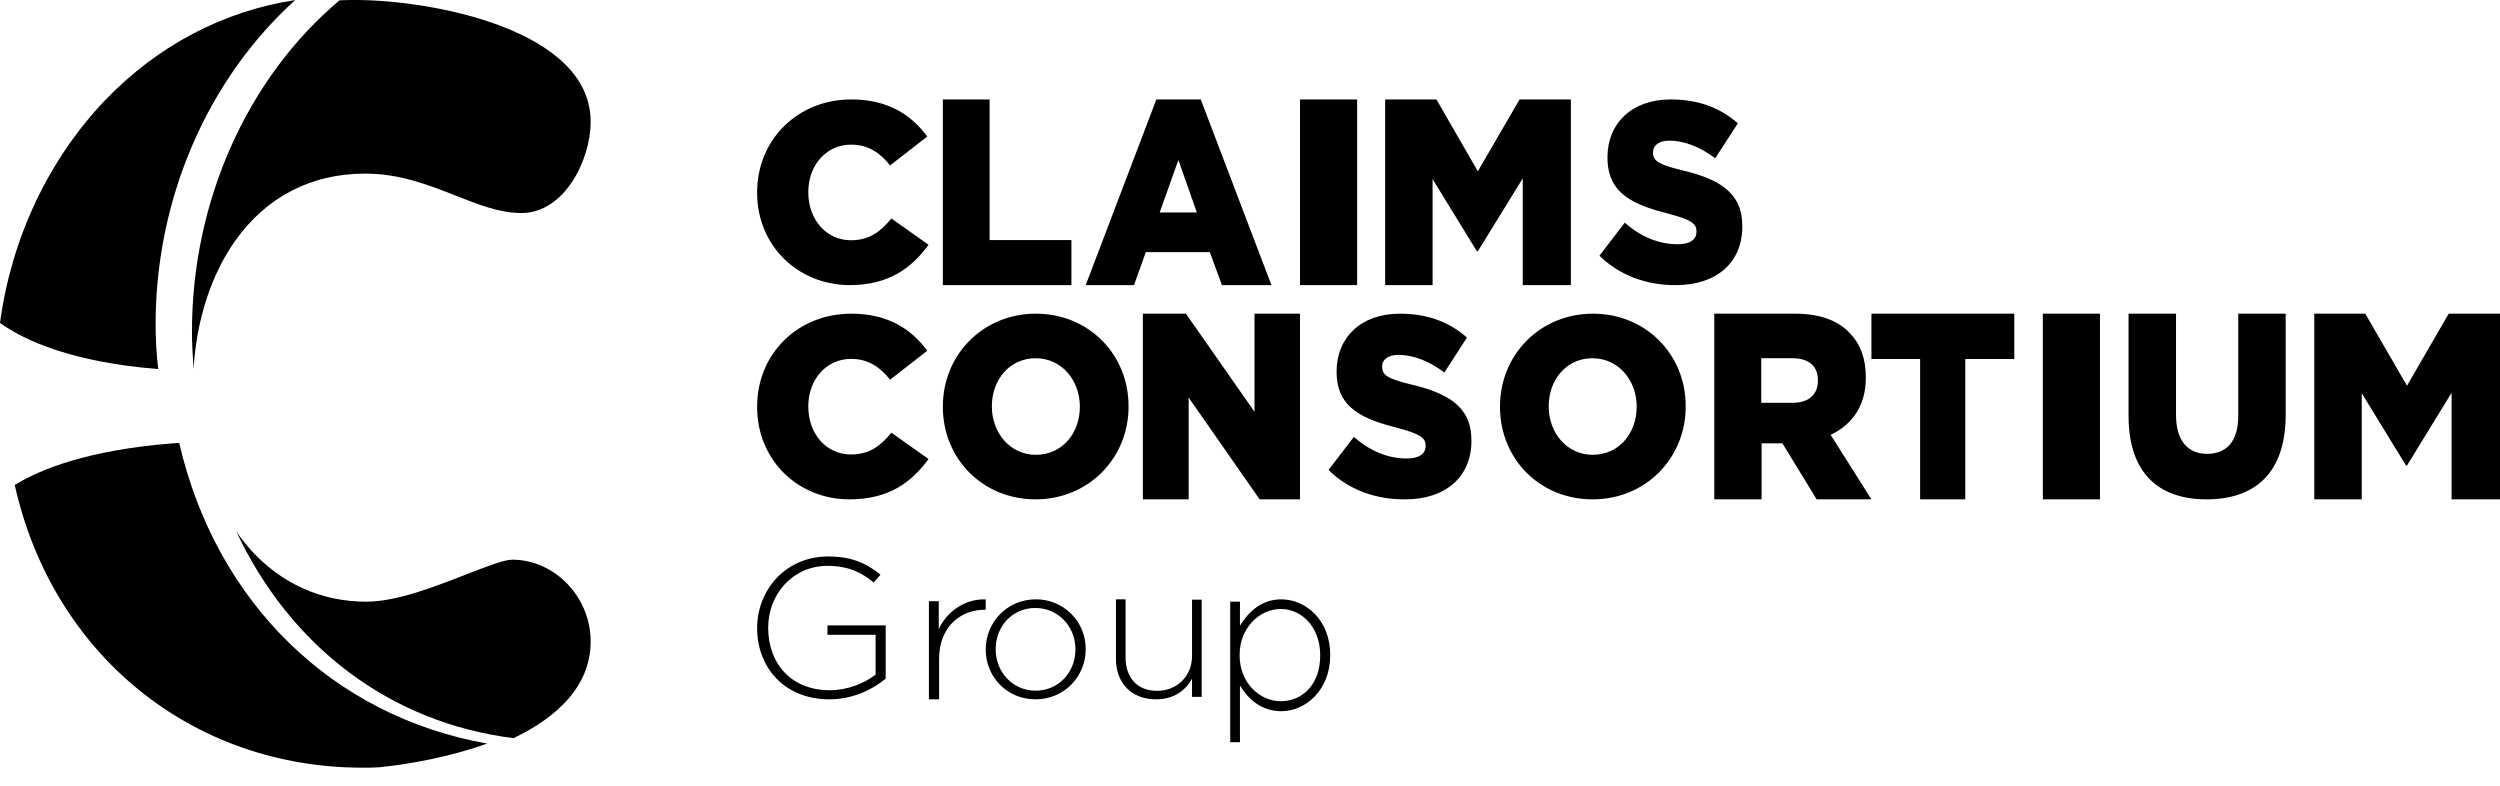
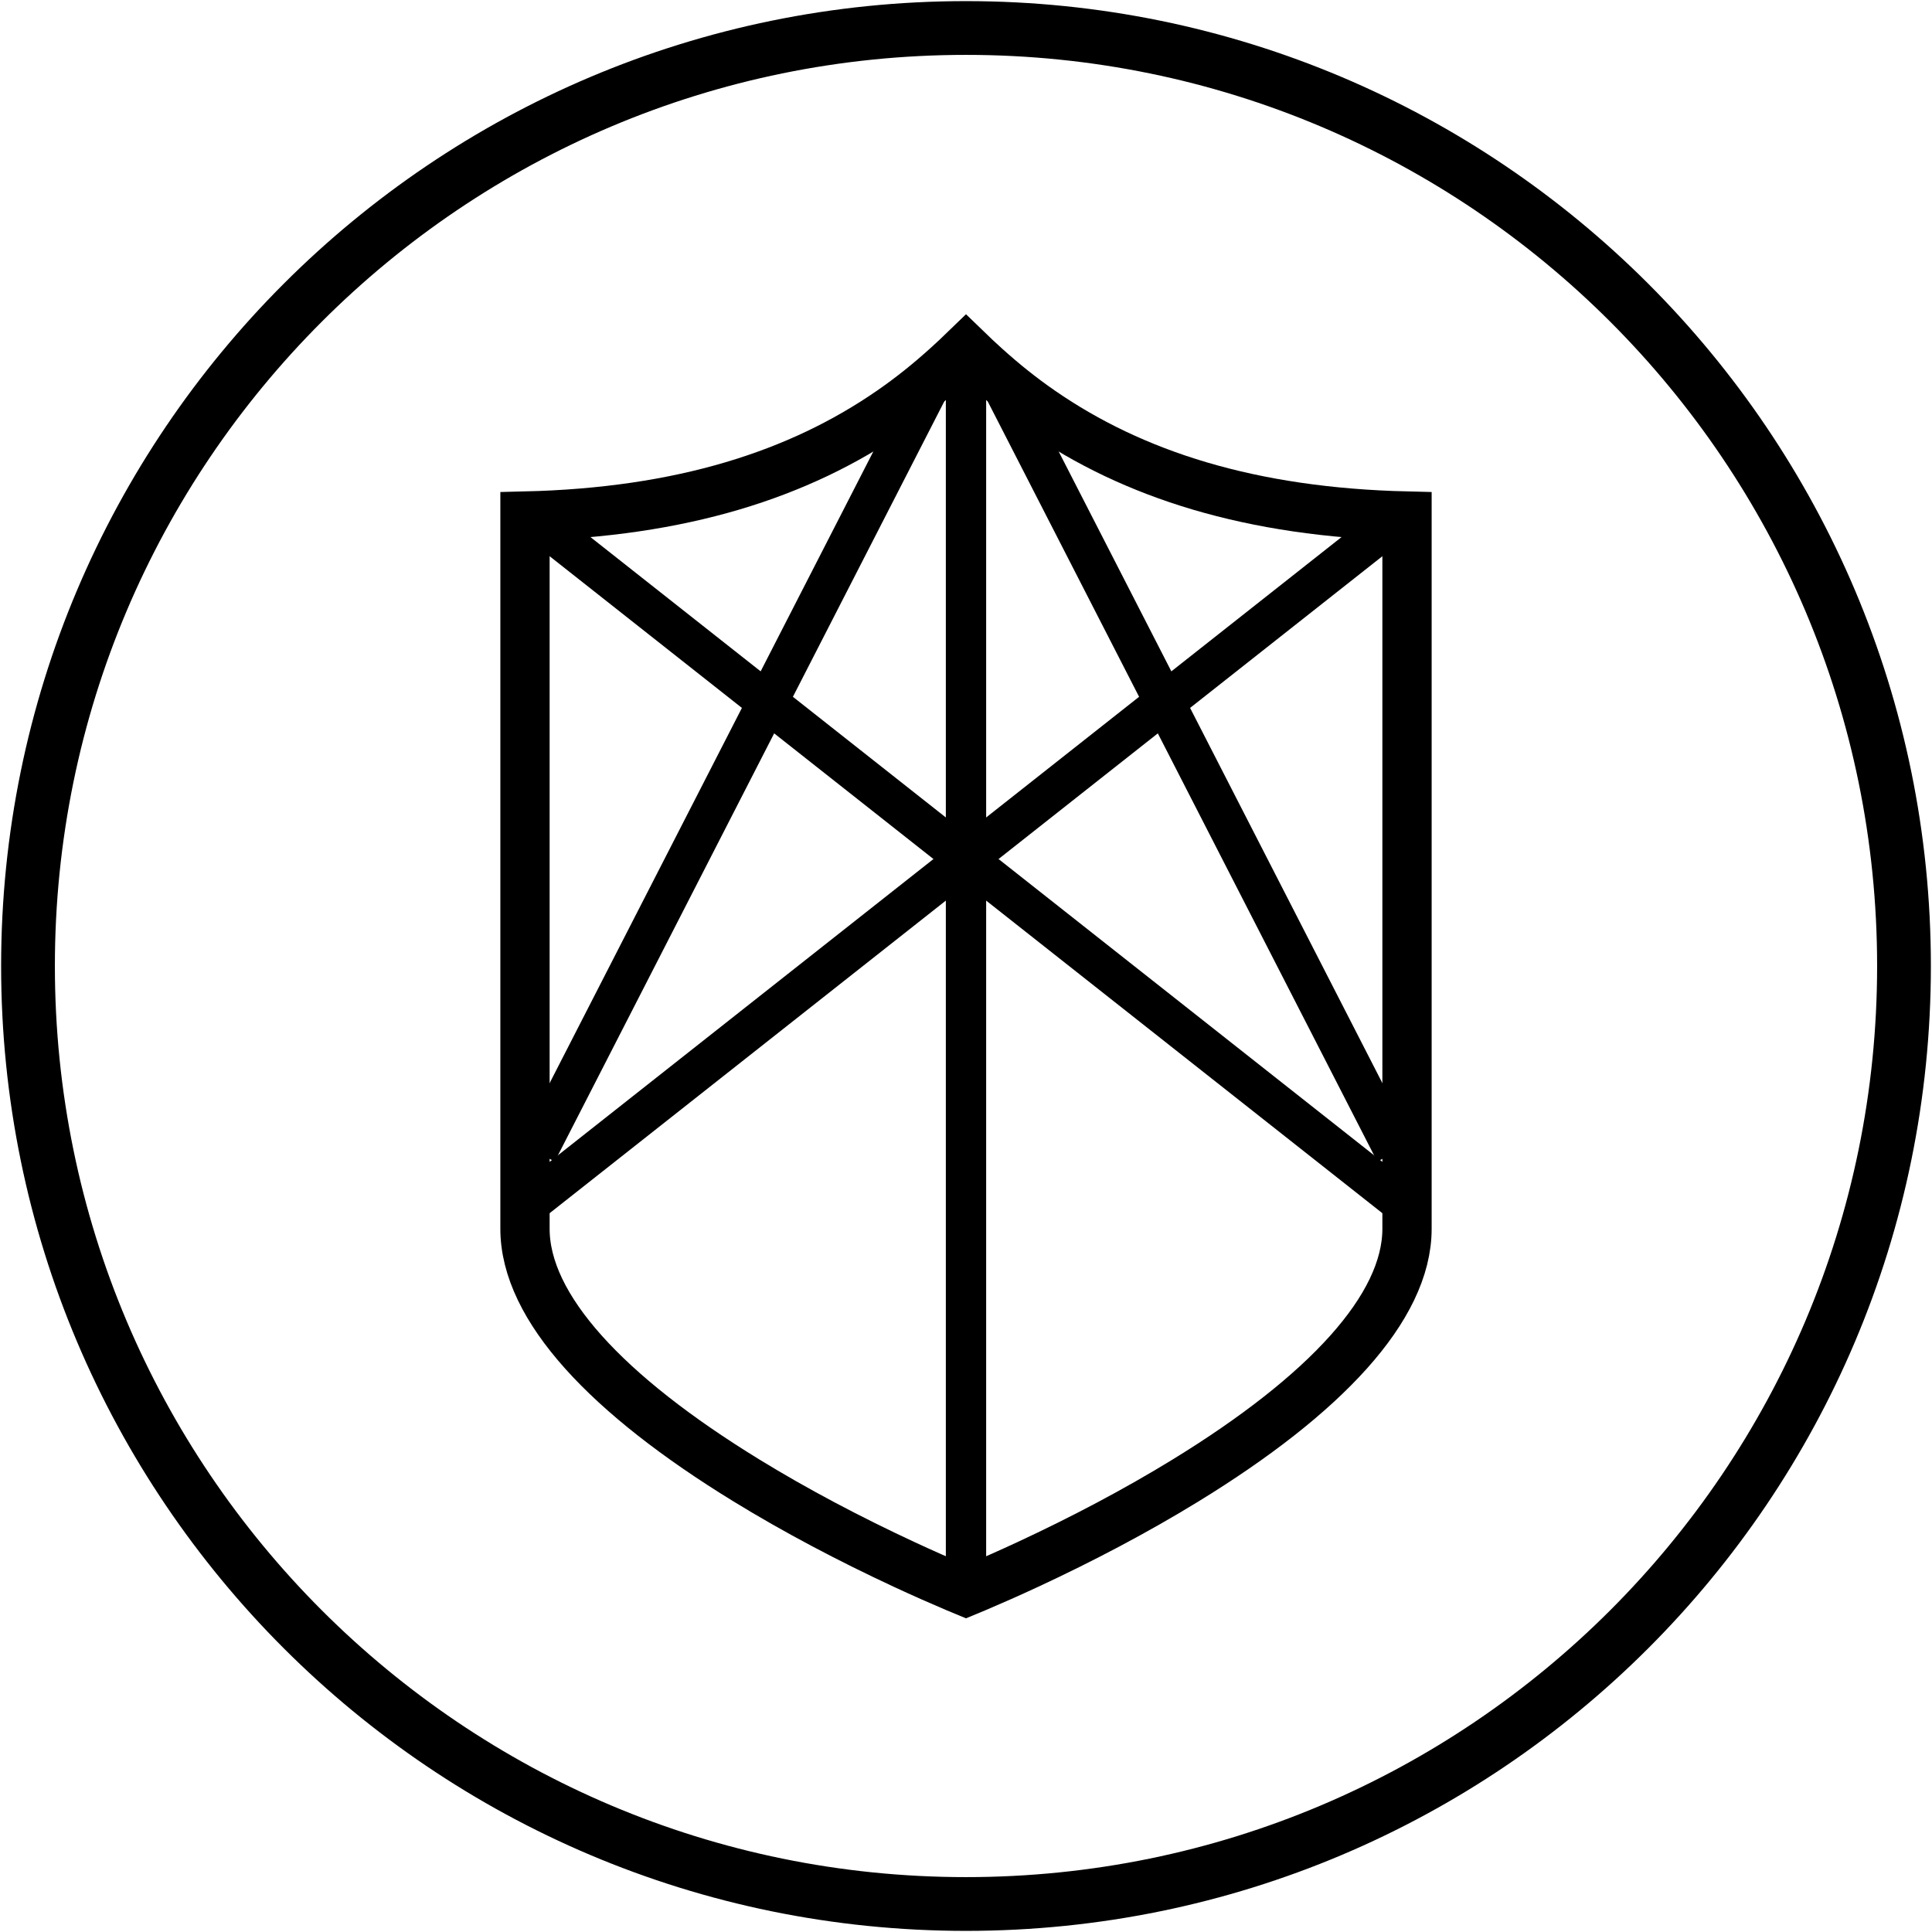
- <svg xmlns="http://www.w3.org/2000/svg" fill="none" viewBox="0 0 140 44">
-   <path d="M42.4 10.795v-.036c0-2.914 2.244-5.19 5.274-5.19 2.044 0 3.358.856 4.252 2.076l-2.08 1.62c-.566-.71-1.223-1.165-2.19-1.165-1.406 0-2.391 1.184-2.391 2.64v.037c0 1.493.985 2.677 2.39 2.677 1.041 0 1.661-.492 2.264-1.22l2.08 1.475c-.949 1.293-2.208 2.258-4.435 2.258-2.865-.018-5.165-2.185-5.165-5.172ZM52.8 5.57h2.618v7.873H60v2.524h-7.2V5.569ZM64.757 5.57h2.486L71.2 15.966h-2.773l-.677-1.846h-3.585l-.66 1.846H60.8l3.957-10.398Zm2.266 6.328L65.99 8.96l-1.048 2.938h2.08ZM76 5.57h-3.2v10.397H76V5.569ZM77.568 5.57h2.872l2.319 4.022 2.337-4.023h2.872v10.398h-2.694V9.99l-2.515 4.08h-.054l-2.48-4.042v5.939h-2.657V5.569ZM89.569 14.319l1.416-1.849c.9.787 1.9 1.208 2.967 1.208.683 0 1.05-.256 1.05-.695v-.037c0-.421-.3-.64-1.533-.97-1.95-.494-3.45-1.098-3.45-3.149v-.036c0-1.867 1.35-3.222 3.533-3.222 1.55 0 2.767.458 3.767 1.336l-1.267 1.959c-.833-.64-1.75-.988-2.567-.988-.616 0-.916.292-.916.64v.037c0 .457.316.659 1.583.97 2.1.494 3.417 1.245 3.417 3.13v.037c0 2.05-1.484 3.276-3.7 3.276-1.65.019-3.183-.549-4.3-1.647ZM42.4 22.793v-.037c0-2.913 2.244-5.19 5.274-5.19 2.044 0 3.358.856 4.252 2.076l-2.08 1.621c-.566-.71-1.223-1.165-2.19-1.165-1.406 0-2.391 1.183-2.391 2.64v.036c0 1.494.985 2.677 2.39 2.677 1.041 0 1.661-.491 2.264-1.22l2.08 1.475c-.949 1.293-2.208 2.258-4.435 2.258-2.865 0-5.165-2.185-5.165-5.171ZM52.8 22.793v-.037c0-2.877 2.235-5.19 5.209-5.19 2.973 0 5.19 2.295 5.19 5.172v.036c0 2.877-2.234 5.19-5.208 5.19S52.8 25.67 52.8 22.793Zm7.672 0v-.037c0-1.438-1.003-2.695-2.481-2.695-1.46 0-2.446 1.22-2.446 2.677v.036c0 1.439 1.003 2.695 2.463 2.695 1.496 0 2.464-1.238 2.464-2.676ZM64 17.566h2.412l3.84 5.493v-5.493H72.8v10.398h-2.26l-3.975-5.7v5.7H64V17.566ZM74.4 26.316l1.416-1.849c.9.788 1.9 1.209 2.967 1.209.683 0 1.05-.257 1.05-.696v-.037c0-.42-.3-.64-1.533-.97-1.95-.494-3.45-1.098-3.45-3.148v-.037c0-1.867 1.35-3.222 3.533-3.222 1.55 0 2.767.458 3.767 1.337l-1.267 1.958c-.833-.64-1.75-.988-2.566-.988-.617 0-.917.293-.917.64v.037c0 .458.316.66 1.583.97 2.1.495 3.417 1.245 3.417 3.13v.037c0 2.05-1.484 3.277-3.7 3.277-1.633.018-3.184-.531-4.3-1.648ZM84 22.793v-.037c0-2.877 2.234-5.19 5.208-5.19s5.191 2.295 5.191 5.172v.036c0 2.877-2.234 5.19-5.209 5.19-2.991 0-5.19-2.294-5.19-5.171Zm7.654 0v-.037c0-1.438-1.003-2.695-2.481-2.695-1.46 0-2.446 1.22-2.446 2.677v.036c0 1.439 1.003 2.695 2.463 2.695 1.496 0 2.464-1.238 2.464-2.676ZM96 17.566h4.513c1.464 0 2.475.416 3.119 1.135.558.586.854 1.399.854 2.42v.037c0 1.588-.784 2.628-1.969 3.195l2.283 3.611h-3.067l-1.917-3.138H98.65v3.138H96V17.566Zm4.391 4.991c.906 0 1.412-.472 1.412-1.229v-.037c0-.813-.54-1.23-1.429-1.23h-1.743v2.496h1.76ZM107.527 20.104H104.8v-2.538h8v2.538h-2.745v7.86h-2.528v-7.86ZM117.599 17.566h-3.2v10.398h3.2V17.566ZM119.199 23.295v-5.729h2.658v5.674c0 1.469.69 2.176 1.742 2.176 1.053 0 1.743-.67 1.743-2.102v-5.748h2.657v5.655c0 3.292-1.742 4.743-4.434 4.743-2.675 0-4.366-1.47-4.366-4.669ZM129.6 17.566h2.854l2.337 4.035 2.337-4.035H140v10.398h-2.712v-5.966l-2.497 4.072h-.054l-2.479-4.053v5.947H129.6V17.566ZM42.4 35.18v-.017c0-2.088 1.567-4 3.973-4 1.313 0 2.133.369 2.935 1.018l-.383.438c-.638-.526-1.367-.93-2.588-.93-1.95 0-3.318 1.597-3.318 3.456v.018c0 2 1.294 3.49 3.445 3.49 1.021 0 1.969-.403 2.57-.877V35.55h-2.697v-.527h3.262v2.982c-.729.614-1.859 1.158-3.153 1.158-2.534 0-4.047-1.807-4.047-3.982ZM52 33.667h.57v1.558c.46-.976 1.453-1.695 2.63-1.66v.581h-.055c-1.361 0-2.556.959-2.556 2.756v2.26h-.57v-5.495H52ZM55.2 36.379v-.017c0-1.5 1.184-2.799 2.808-2.799a2.769 2.769 0 0 1 2.792 2.783v.016c0 1.5-1.184 2.8-2.809 2.8-1.624 0-2.791-1.283-2.791-2.783Zm5.025 0v-.017c0-1.3-.982-2.316-2.25-2.316-1.286 0-2.217 1.033-2.217 2.3v.016c0 1.3.981 2.316 2.233 2.316 1.303 0 2.234-1.05 2.234-2.299ZM62.493 36.905v-3.342h.539v3.258c0 1.12.644 1.866 1.774 1.866 1.096 0 1.948-.815 1.948-1.951V33.58h.539v5.446h-.54v-1.018c-.365.645-.99 1.154-2.017 1.154-1.408 0-2.243-.95-2.243-2.257ZM68.892 33.694h.545v1.342c.491-.783 1.21-1.473 2.317-1.473 1.37 0 2.738 1.156 2.738 3.113v.02c0 1.957-1.386 3.131-2.738 3.131-1.124 0-1.86-.69-2.317-1.435v3.17h-.545v-7.868Zm5.039 3.02v-.019c0-1.585-1.036-2.591-2.212-2.591-1.176 0-2.3 1.044-2.3 2.572v.02c0 1.547 1.124 2.572 2.3 2.572 1.229 0 2.212-.95 2.212-2.554ZM33.077 35.917c0-2.48-2.008-4.575-4.392-4.575-.466 0-1.488.404-2.582.827-1.739.68-3.89 1.525-5.593 1.525-2.492 0-4.715-.992-6.418-2.848-.305-.33-.592-.698-.86-1.084 3.011 6.43 8.605 10.711 15.525 11.574 2.42-1.157 4.32-2.902 4.32-5.42Z" fill="currentColor" />
-   <path d="M27.287 41.64c-2.02.72-4.262 1.152-6.096 1.332h-.019c-.315.018-.611.018-.87.018-9.563 0-17.364-6.35-19.476-15.832 1.464-.899 4.114-1.943 8.709-2.32h.019c.166-.018.333-.018.481-.036 2.076 8.977 8.617 15.31 17.252 16.839ZM19.914 0c-.288 0-.576 0-.9.019C13.847 4.36 10.75 11.28 10.75 18.553c0 .668.036 1.355.09 2.115.162-2.764.99-5.287 2.34-7.198 1.747-2.45 4.25-3.748 7.274-3.748 1.945 0 3.584.65 5.042 1.224 1.278.501 2.467.984 3.71.984 2.394 0 3.87-2.969 3.87-5.102C33.094 1.67 24.218 0 19.914 0Z" fill="currentColor" />
-   <path d="M8.715 18.142c0 .787.036 1.61.145 2.526-4.803-.384-7.44-1.574-8.86-2.581.637-4.76 2.73-9.172 5.895-12.485C8.842 2.545 12.499.622 16.538 0c-4.912 4.43-7.823 11.13-7.823 18.142Z" fill="currentColor" />
+ <svg xmlns="http://www.w3.org/2000/svg" width="75" height="75" viewBox="0 0 75 75" fill="none">
+   <path d="M37.5 73.913C57.61 73.913 73.913 57.61 73.913 37.5C73.913 17.39 57.61 1.087 37.5 1.087C17.39 1.087 1.087 17.39 1.087 37.5C1.087 57.61 17.39 73.913 37.5 73.913Z" stroke="black" stroke-width="2.087" />
+   <path d="M21.196 20.485L53.804 46.21" stroke="black" stroke-width="1.565" stroke-linecap="square" />
+   <path d="M21.196 46.21L53.804 20.485" stroke="black" stroke-width="1.565" stroke-linecap="square" />
+   <path d="M53.804 44.036L38.949 15.05" stroke="black" stroke-width="1.565" stroke-linecap="square" />
+   <path d="M21.196 44.036L36.051 15.05" stroke="black" stroke-width="1.565" stroke-linecap="square" />
+   <path d="M37.5 14.573V61.608" stroke="black" stroke-width="1.565" stroke-linecap="square" />
+   <path d="M37.5 13.531C37.236 13.787 36.995 14.013 36.745 14.238C36.056 14.86 35.355 15.424 34.581 15.958C31.016 18.421 26.459 19.89 20.38 20.034V47.701C20.38 50.767 23.581 54.16 28.963 57.463C30.909 58.658 32.999 59.754 35.09 60.727C35.822 61.067 36.501 61.367 37.109 61.625C37.251 61.684 37.381 61.739 37.5 61.788C37.619 61.739 37.749 61.684 37.891 61.625C38.499 61.367 39.178 61.067 39.91 60.727C42.001 59.754 44.091 58.658 46.037 57.463C51.419 54.16 54.62 50.767 54.62 47.701V20.034C48.541 19.89 43.984 18.421 40.419 15.958C39.645 15.424 38.944 14.86 38.255 14.238C38.005 14.013 37.764 13.787 37.5 13.531Z" stroke="black" stroke-width="1.913" />
</svg>
